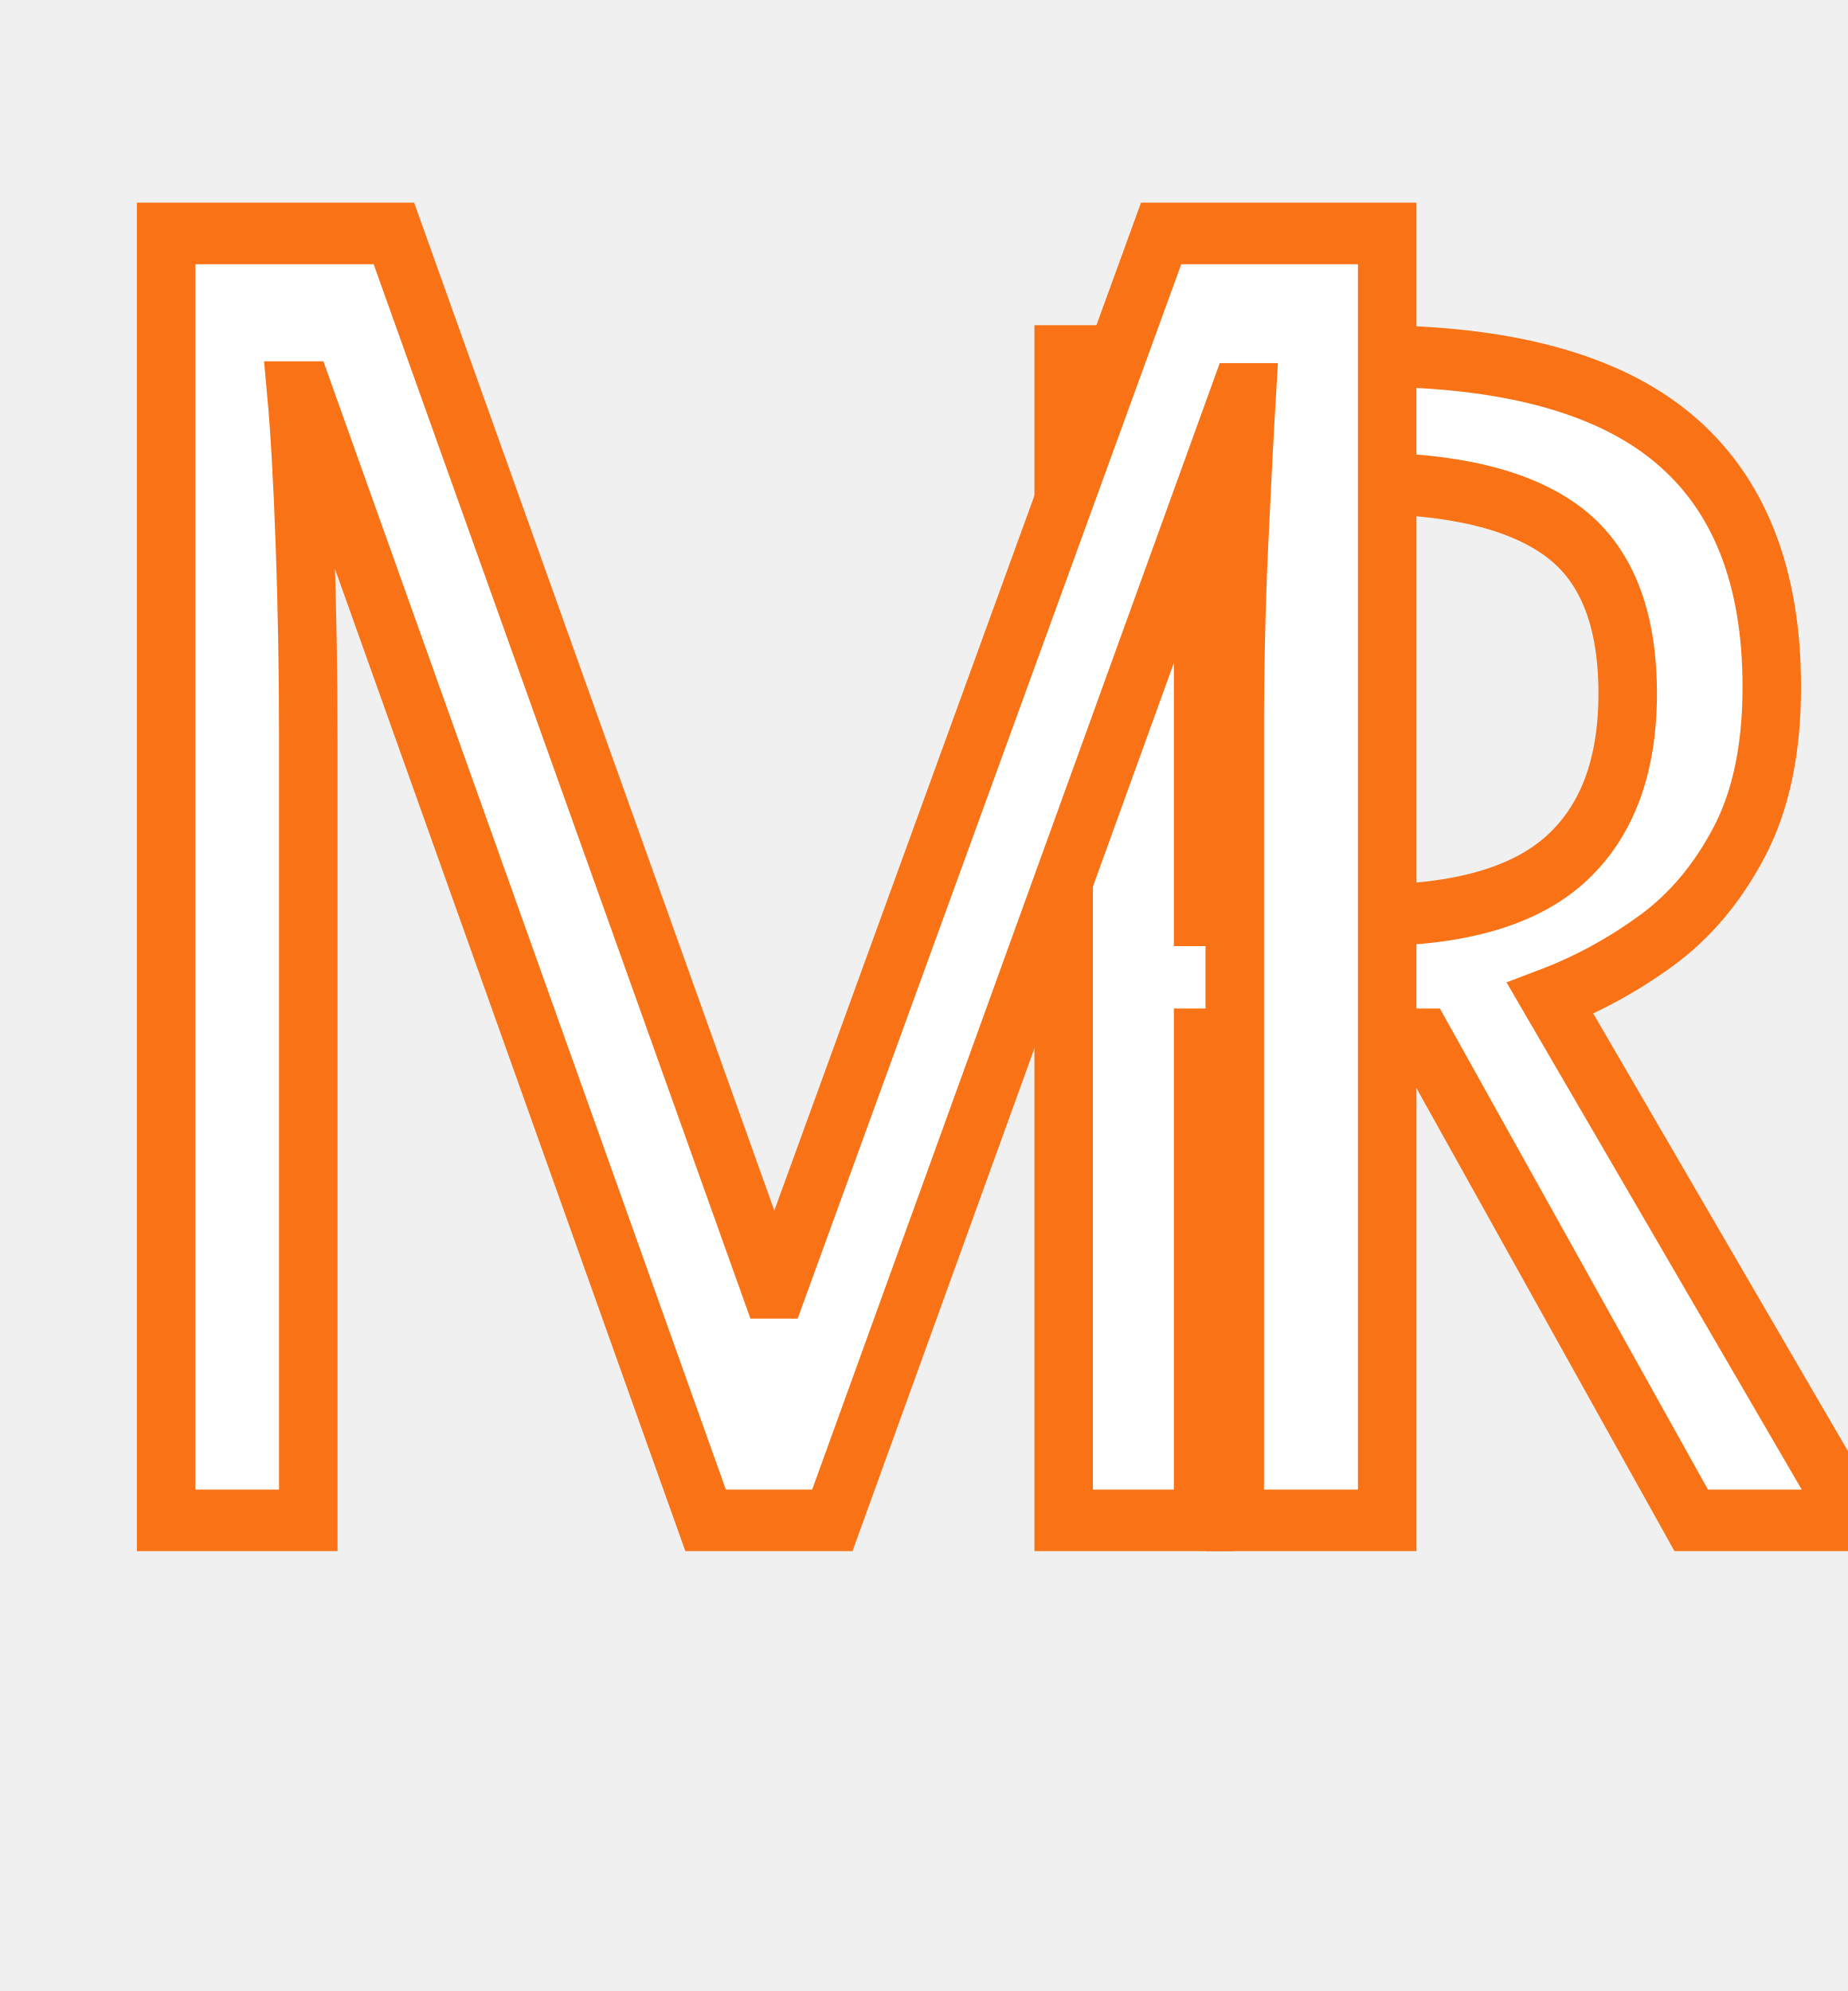
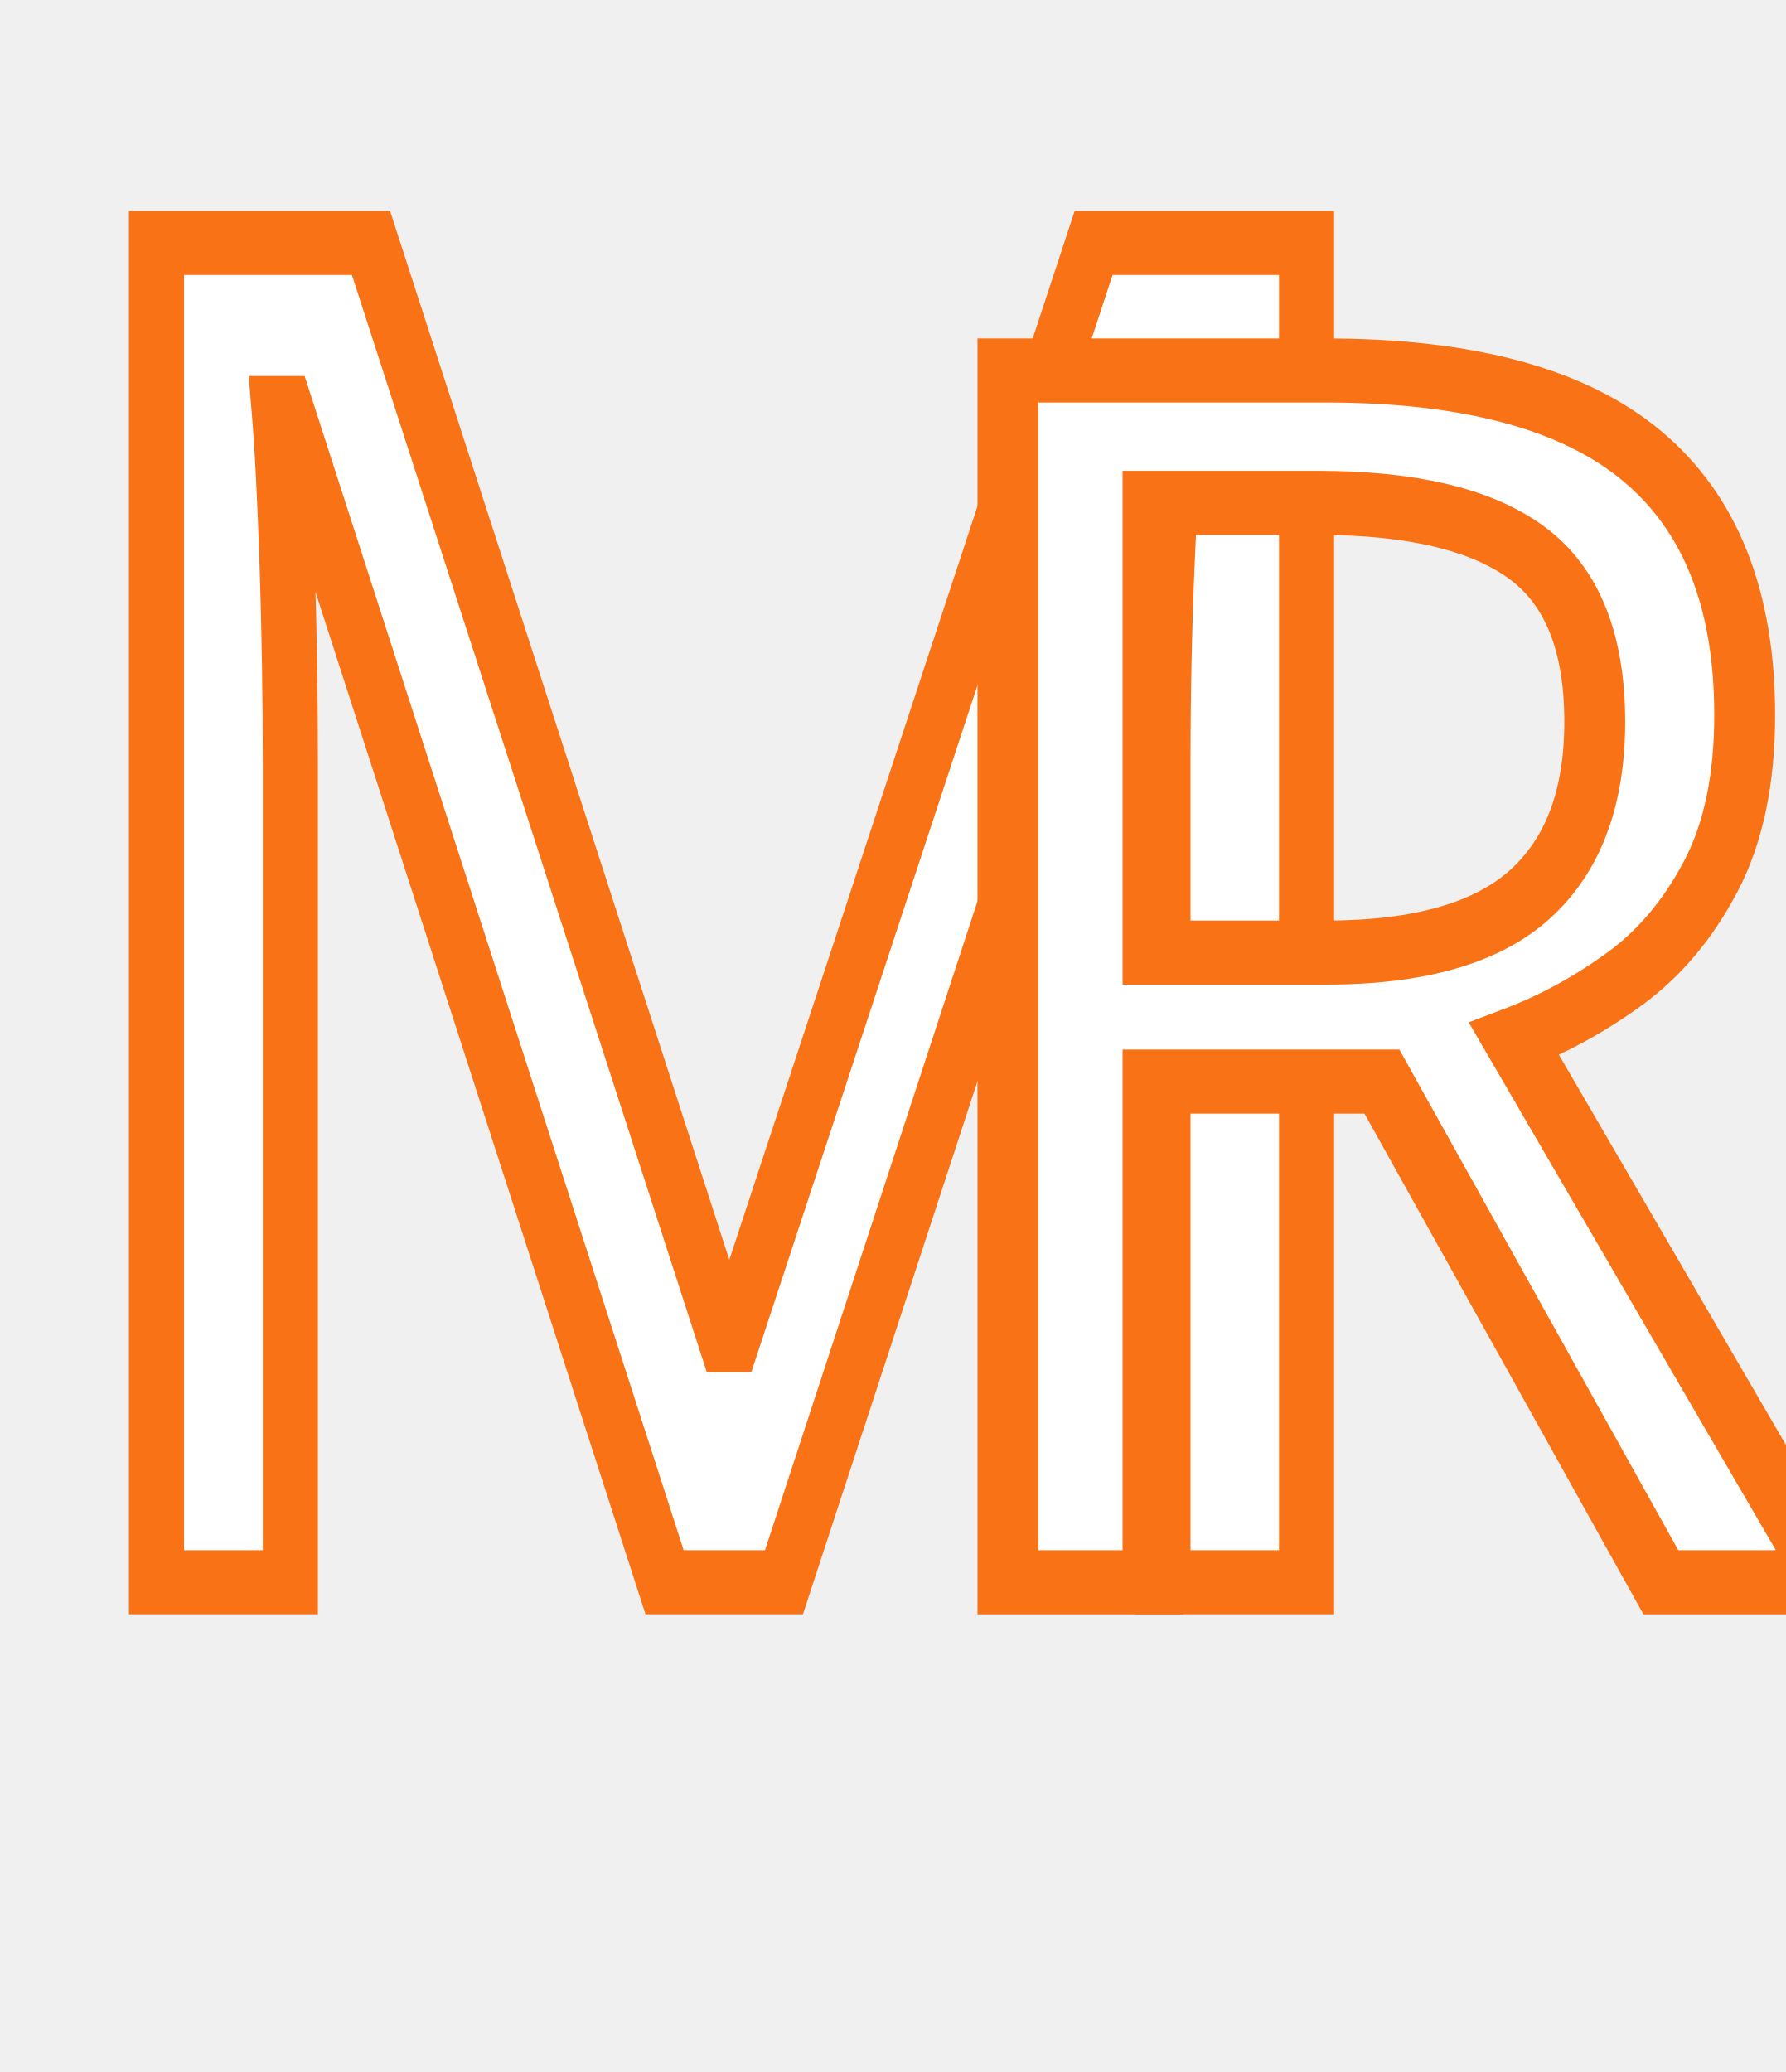
- <svg xmlns="http://www.w3.org/2000/svg" id="Layer_1" data-name="Layer 1" viewBox="0 0 900 970.24">
+ <svg xmlns="http://www.w3.org/2000/svg" id="Layer_1" data-name="Layer 1" viewBox="0 0 836 970.24">
  <defs>
    <style>
.cls-1{
    font-size:878.34px;
    letter-spacing:-0.24em;
}
.cls-1,.cls-2,.cls-3{
-     fill:#fff;
+     fill:#FFFFFF;
    stroke:#F97316;
-     stroke-width:30px
- 
+     stroke-width:30px;
}
.cls-1,.cls-3{
    font-family:GillSans, Gill Sans;
}
.cls-2{
    font-size:794.7px;
    font-family:Futura-Medium, Futura;
    font-weight:500;letter-spacing:-0.28em;
}
.cls-3{
    font-size:72px;
    letter-spacing:0.2em;
}
.cls-4{
    letter-spacing:0.14em;
}.cls-5{
    letter-spacing:0.09em;
}
</style>
  </defs>
-   <text class="cls-2" transform="translate(445 740.89) scale(0.95 1)">R</text>
-   <text class="cls-1" transform="translate(0 740.89) scale(0.95 1)">M</text>
+   <text class="cls-1" transform="translate(0 740.89) scale(0.86 1)">M</text>
+   <text class="cls-2" transform="translate(398.75 740.9) scale(0.95 1)">R</text>
</svg>
